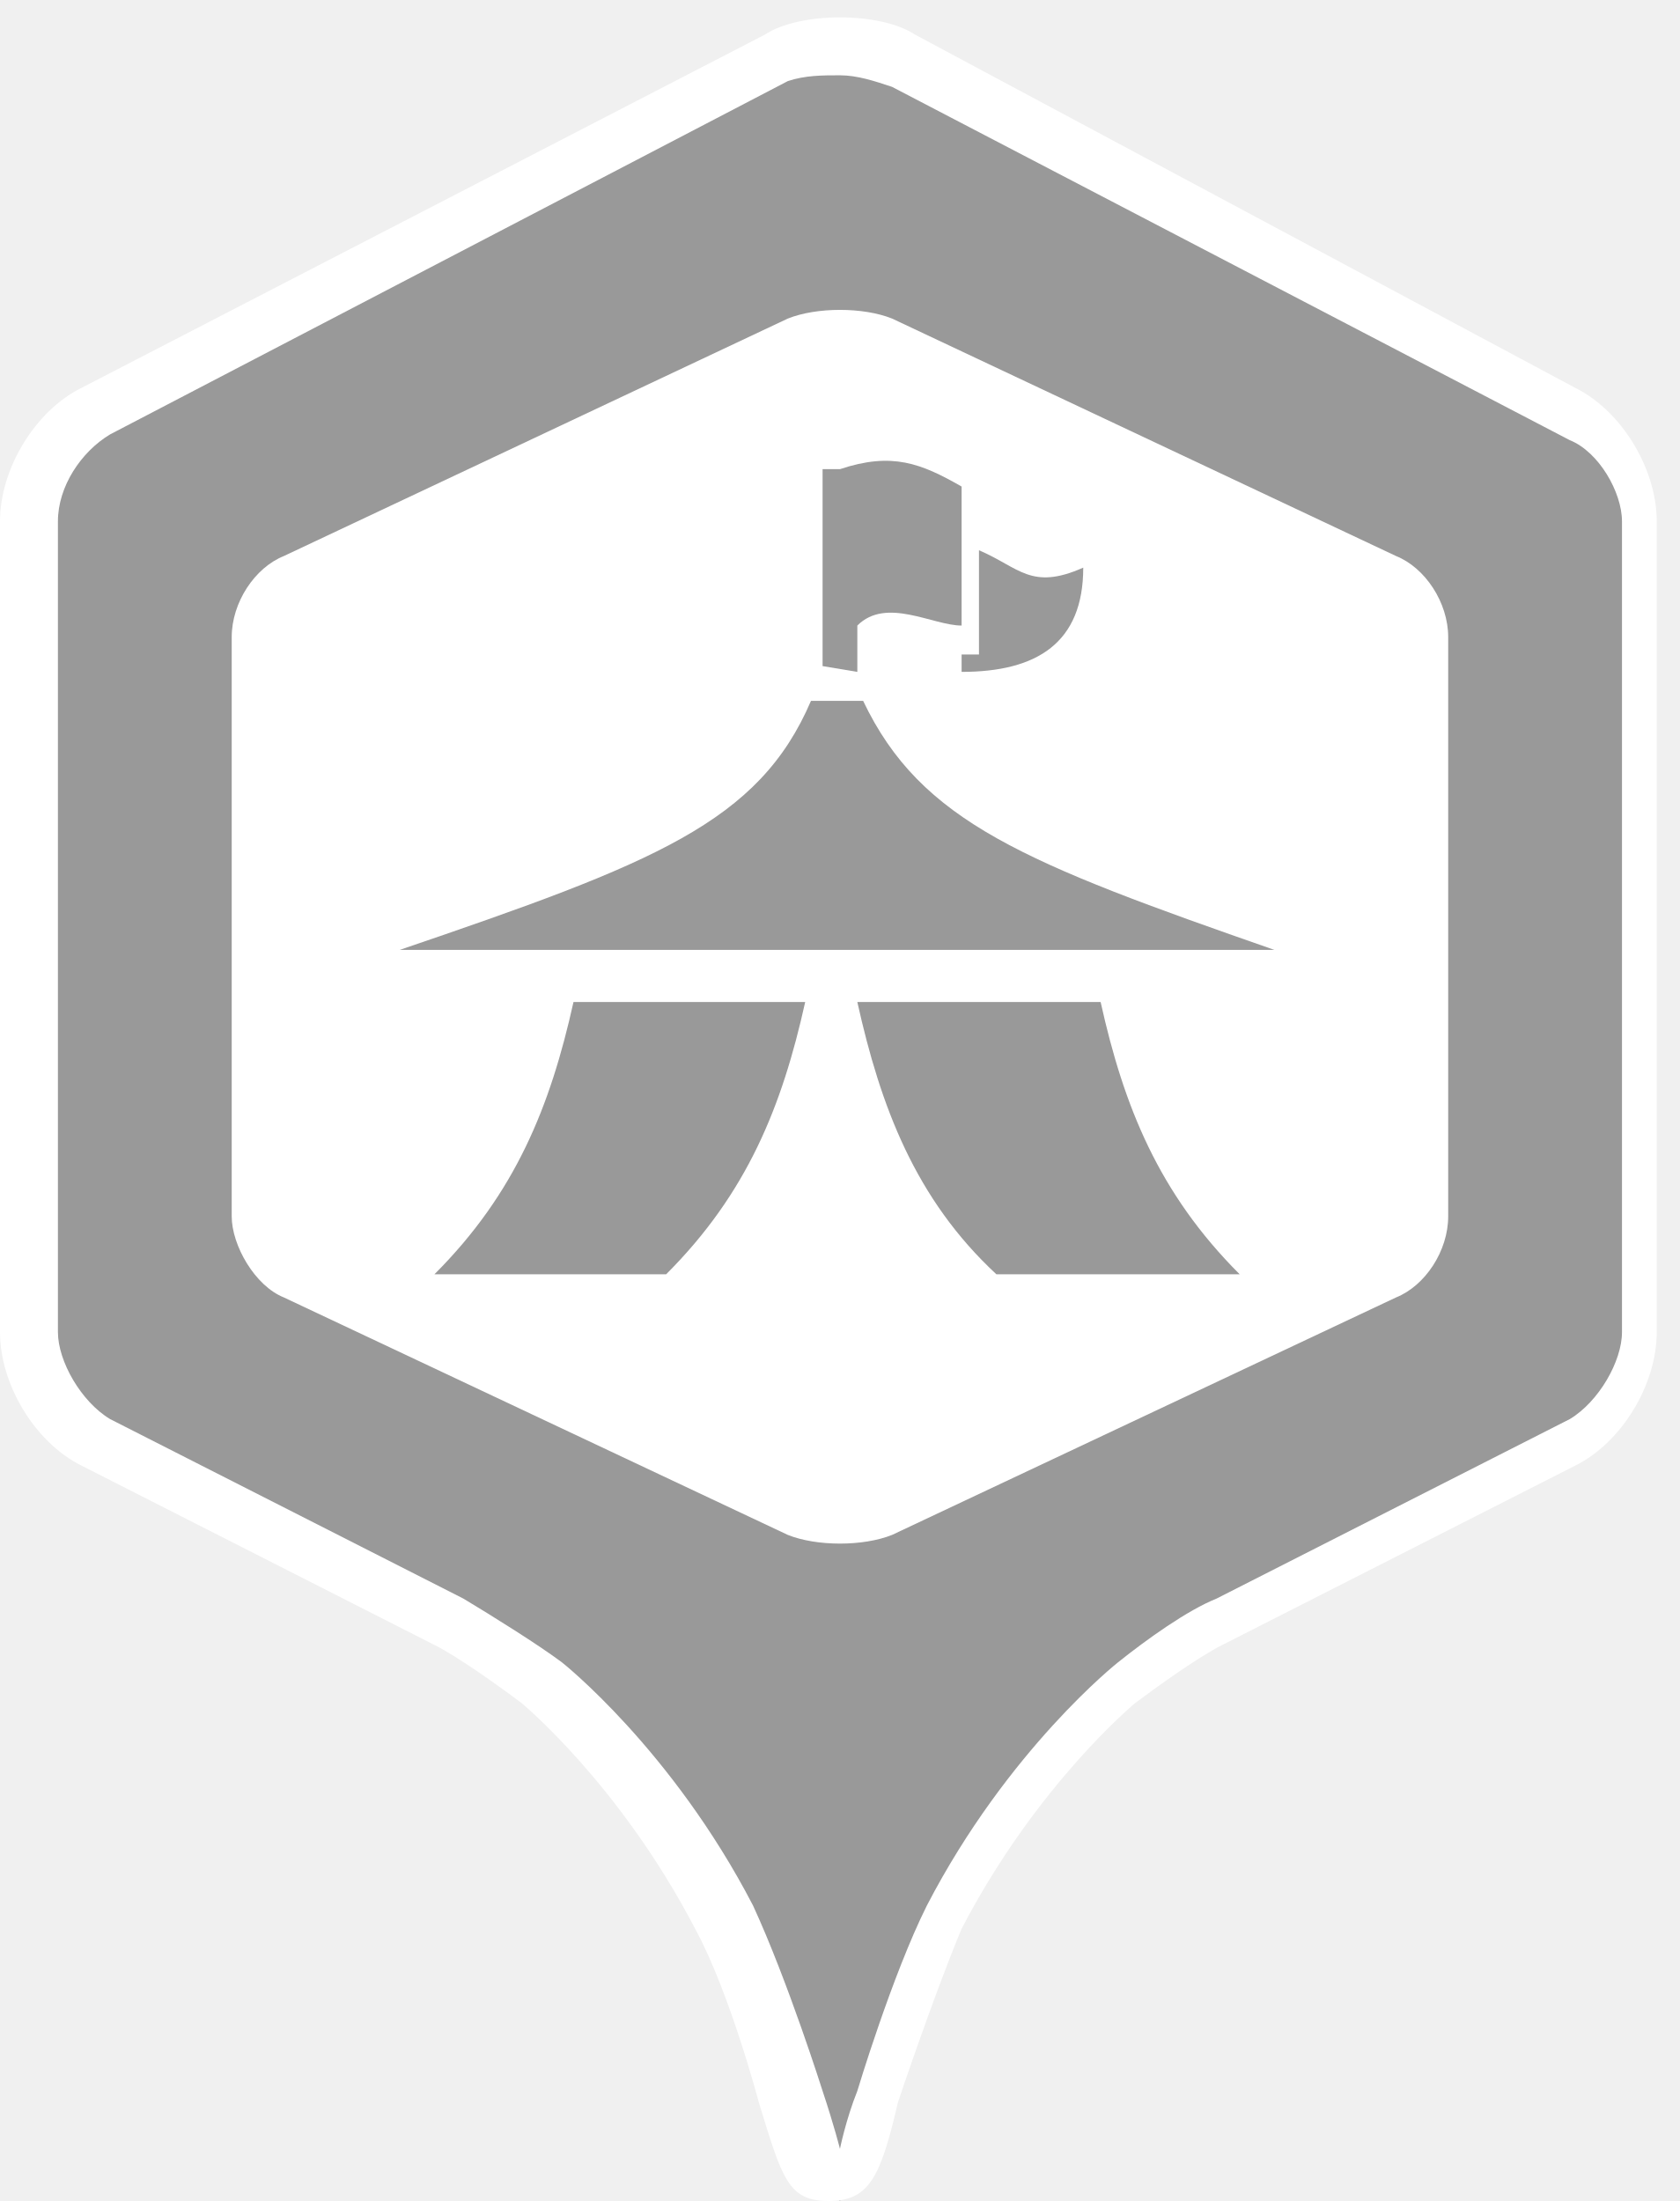
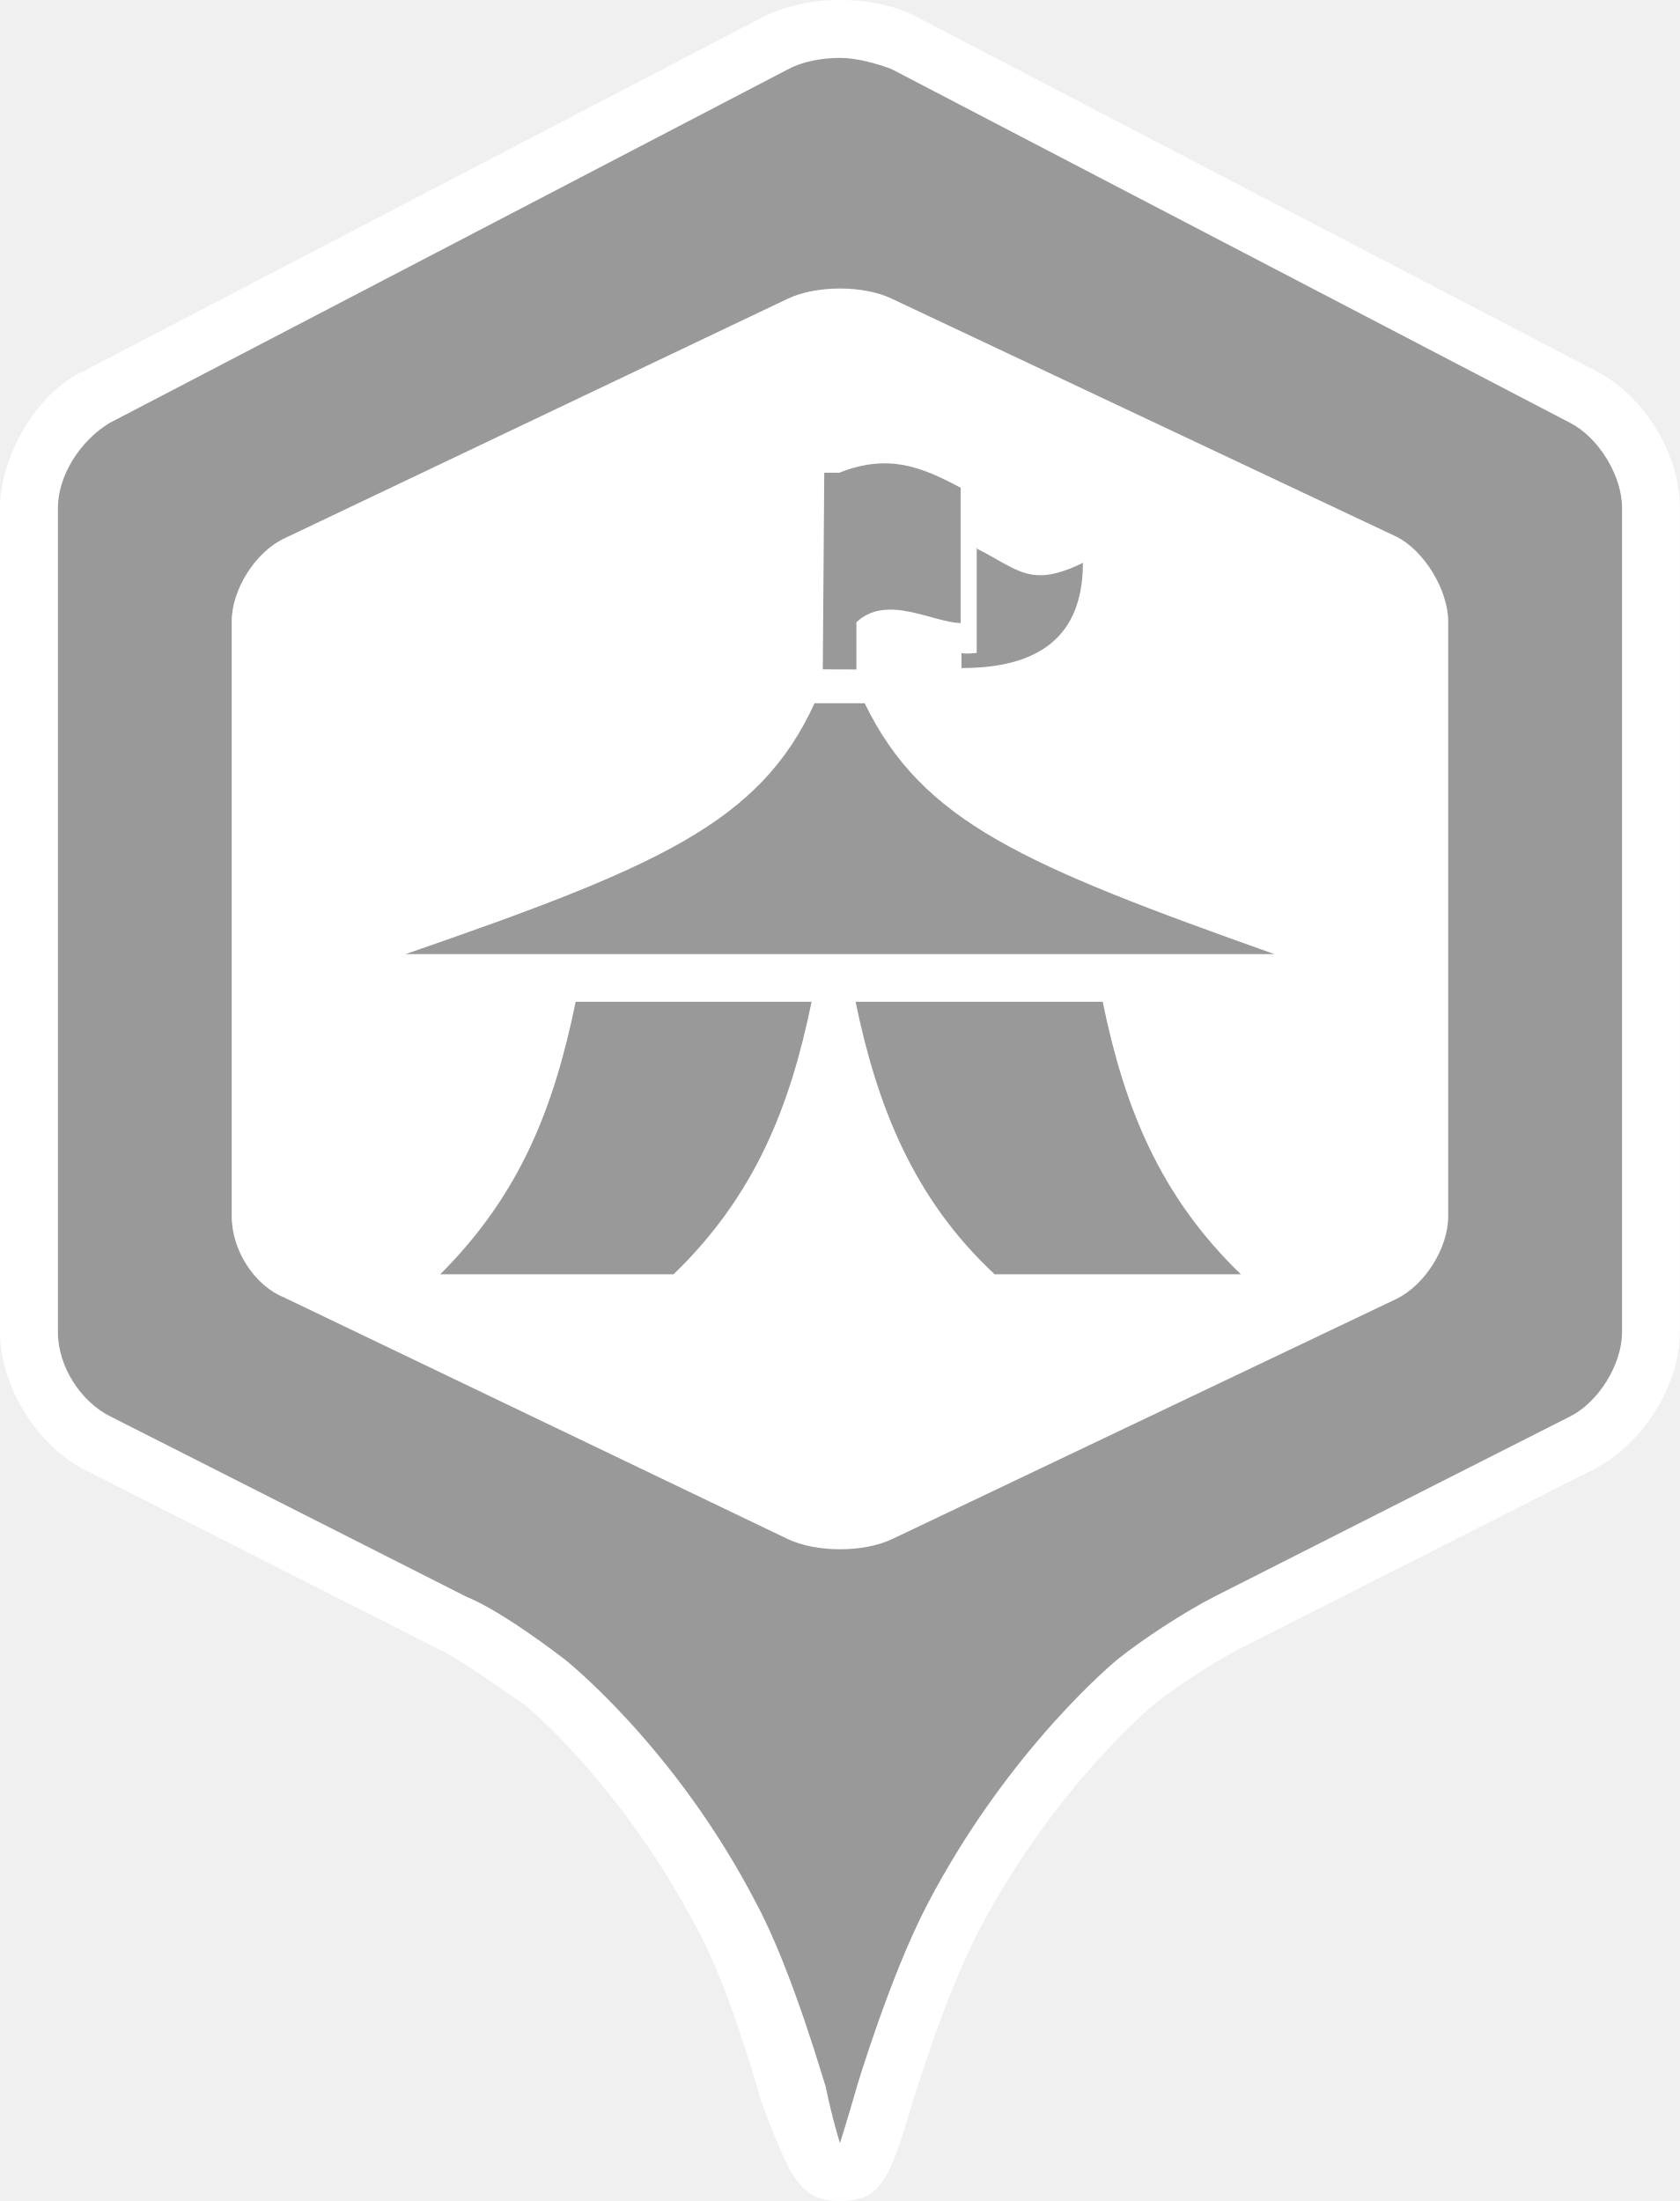
- <svg xmlns="http://www.w3.org/2000/svg" version="1.1" id="Layer_1" x="0px" y="0px" viewBox="0 0 29 38" enable-background="new 0 0 29 38" xml:space="preserve">
+ <svg xmlns="http://www.w3.org/2000/svg" version="1.2" baseProfile="tiny" id="Layer_1" x="0px" y="0px" width="29px" height="38px" viewBox="0 0 29 38" xml:space="preserve">
  <g>
-     <g>
-       <path fill="#999999" d="M13.7 36.2c0 0-0.6-1.9-1.2-3.1c-1.4-2.6-3.1-4.1-3.2-4.1c-0.4-0.3-1.1-0.8-1.6-1l-6.1-3.1 C1 24.6 0.5 23.7 0.5 23V9c0-0.7 0.5-1.6 1.2-1.9L13.4 1c0.3-0.2 0.7-0.2 1.1-0.2s0.8 0.1 1.1 0.2l11.7 6.1 C28 7.5 28.5 8.3 28.5 9v14c0 0.7-0.5 1.6-1.2 1.9L21.2 28c-0.5 0.2-1.2 0.7-1.6 1c0 0-1.8 1.5-3.2 4.1c-0.6 1.2-1.2 3.1-1.2 3.1 L14.5 38L13.7 36.2z" />
-       <path fill="#FFFFFF" d="M14.5 1.3c0.3 0 0.6 0.1 0.9 0.2l11.7 6.1C27.6 7.8 28 8.5 28 9v14c0 0.5-0.4 1.2-0.9 1.5L21 27.6 c-0.5 0.2-1.2 0.7-1.7 1.1c0 0-1.9 1.5-3.3 4.2c-0.6 1.2-1.2 3.2-1.2 3.2c-0.2 0.5-0.3 1-0.3 1s-0.1-0.4-0.3-1 c0 0-0.6-1.9-1.2-3.2c-1.4-2.7-3.3-4.2-3.3-4.2c-0.4-0.3-1.2-0.8-1.7-1.1l-6.1-3.1C1.4 24.2 1 23.5 1 23V9c0-0.6 0.4-1.2 0.9-1.5 l11.7-6.1C13.9 1.3 14.2 1.3 14.5 1.3 M14.5 0.3c-0.5 0-1 0.1-1.3 0.3L1.4 6.7C0.6 7.1 0 8.1 0 9v14c0 0.9 0.6 1.9 1.4 2.3 l6.1 3.1c0.4 0.2 1.1 0.7 1.5 1c0 0 1.7 1.4 3 3.9c0.6 1.1 1.1 3 1.1 3c0.4 1.3 0.5 1.7 1.2 1.7s0.9-0.4 1.2-1.7 c0 0 0.6-1.8 1.1-3c1.3-2.5 3-3.9 3-3.9c0.4-0.3 1.1-0.8 1.5-1l6.1-3.1c0.8-0.4 1.4-1.4 1.4-2.3V9c0-0.9-0.6-1.9-1.4-2.3L15.8 0.6 C15.5 0.4 15 0.3 14.5 0.3L14.5 0.3z" />
-     </g>
-     <path fill="#FFFFFF" d="M25 21c0 0.6-0.4 1.2-0.9 1.4l-8.7 4.1c-0.5 0.2-1.3 0.2-1.8 0l-8.7-4.1C4.4 22.2 4 21.5 4 21V11 c0-0.6 0.4-1.2 0.9-1.4l8.7-4.1c0.5-0.2 1.3-0.2 1.8 0l8.7 4.1C24.6 9.8 25 10.4 25 11V21z" />
-     <g>
-       <path fill="#999999" d="M9.9 17.3c-0.4 1.8-1 3.3-2.4 4.7h4c1.4-1.4 2-2.9 2.4-4.7H9.9z" />
-       <path fill="#999999" d="M14.8 17.3c0.4 1.8 1 3.4 2.4 4.7h0.3h3.9c-1.4-1.4-2-2.9-2.4-4.7H14.8z" />
-       <g>
-         <path fill="#999999" d="M16.9 9.5c0 0 0 1.8 0 1.8c-0.1 0-0.2 0-0.3 0v0.3c1.3 0 2.1-0.5 2.1-1.8C17.8 10.2 17.6 9.8 16.9 9.5 L16.9 9.5z" />
-       </g>
-       <g>
-         <path fill="#999999" d="M14.8 11.6v-0.8c0.5-0.5 1.3 0 1.8 0V8.4c-0.7-0.4-1.2-0.6-2.1-0.3h-0.3l0 3.4L14.8 11.6L14.8 11.6z" />
-         <path fill="#999999" d="M14.9 12.1h-0.9c-0.9 2.1-2.7 2.8-7.1 4.3h8.9h0.9H22C17.7 14.9 15.9 14.2 14.9 12.1L14.9 12.1z" />
-       </g>
-     </g>
+     <path fill="#FFFFFF" d="M14.5 0c-0.494 0-0.973 0.108-1.349 0.304L1.424 6.418C0.612 6.8 0 7.9 0 8.767V23 c0 0.9 0.6 1.9 1.4 2.344l6.149 3.116c0.424 0.2 1.1 0.7 1.5 0.967c0.016 0 1.7 1.4 3 3.9 c0.594 1.1 1.1 3 1.1 2.982C13.649 37.6 13.8 38 14.5 38s0.851-0.354 1.245-1.672 c0.005-0.019 0.555-1.847 1.146-2.982c1.307-2.502 3.014-3.904 3.03-3.919c0.369-0.3 1.065-0.752 1.489-0.967l6.148-3.116 C28.381 24.9 29 23.9 29 23V8.767c0-0.916-0.612-1.926-1.424-2.349L15.849 0.304C15.473 0.1 15 0 14.5 0" />
+     <path fill="#999999" d="M14.787 36.042c0 0 0.574-1.923 1.219-3.159c1.417-2.713 3.284-4.232 3.284-4.232 c0.428-0.347 1.179-0.834 1.669-1.083l6.149-3.115c0.49-0.248 0.893-0.902 0.893-1.452V8.767c0-0.55-0.4-1.208-0.888-1.462 L15.387 1.191C15.143 1.1 14.8 1 14.5 1c-0.322 0-0.643 0.064-0.887 0.191L1.887 7.305C1.399 7.6 1 8.2 1 8.767V23 c0 0.6 0.4 1.2 0.9 1.452l6.15 3.115c0.49 0.2 1.2 0.7 1.7 1.083c0 0 1.9 1.5 3.3 4.2 c0.645 1.2 1.2 3.2 1.2 3.159C14.371 36.6 14.5 37 14.5 37S14.629 36.6 14.8 36" />
+     <path fill="#999999" d="M14.5 38L14.5 38z" />
+     <path fill="#FFFFFF" d="M25 21c0 0.55-0.406 1.193-0.903 1.43l-8.693 4.141c-0.498 0.236-1.309 0.236-1.806 0L4.903 22.4 C4.406 22.2 4 21.6 4 21V10.728c0-0.55 0.406-1.193 0.903-1.43l8.694-4.14c0.497-0.236 1.309-0.236 1.8 0l8.693 4.1 C24.594 9.5 25 10.2 25 10.728V21z" />
+     <path fill="#999999" d="M9.938 17.296C9.565 19.1 9 20.6 7.6 22h4.028c1.402-1.354 2.01-2.888 2.382-4.704H9.938z" />
+     <path fill="#999999" d="M14.77 17.296c0.371 1.8 1 3.4 2.4 4.704h0.308h3.943c-1.403-1.354-2.013-2.888-2.385-4.704 H14.77z" />
+     <path fill="#999999" d="M16.861 9.459v1.815c-0.079 0-0.155 0.023-0.263 0v0.26c1.311 0 2.096-0.519 2.096-1.816 c-0.912 0.443-1.11 0.115-1.856-0.259H16.861z" />
+     <path fill="#999999" d="M14.784 11.558v-0.815c0.523-0.492 1.3 0 1.8 0.014V8.421c-0.664-0.354-1.24-0.598-2.094-0.26h-0.261 l-0.025 3.395L14.784 11.558L14.784 11.558z" />
+     <path fill="#999999" d="M14.94 12.142h-0.879c-0.945 2.069-2.722 2.83-7.061 4.331h8.885h0.886H22 c-4.337-1.541-6.076-2.281-7.073-4.331H14.94z" />
  </g>
</svg>
